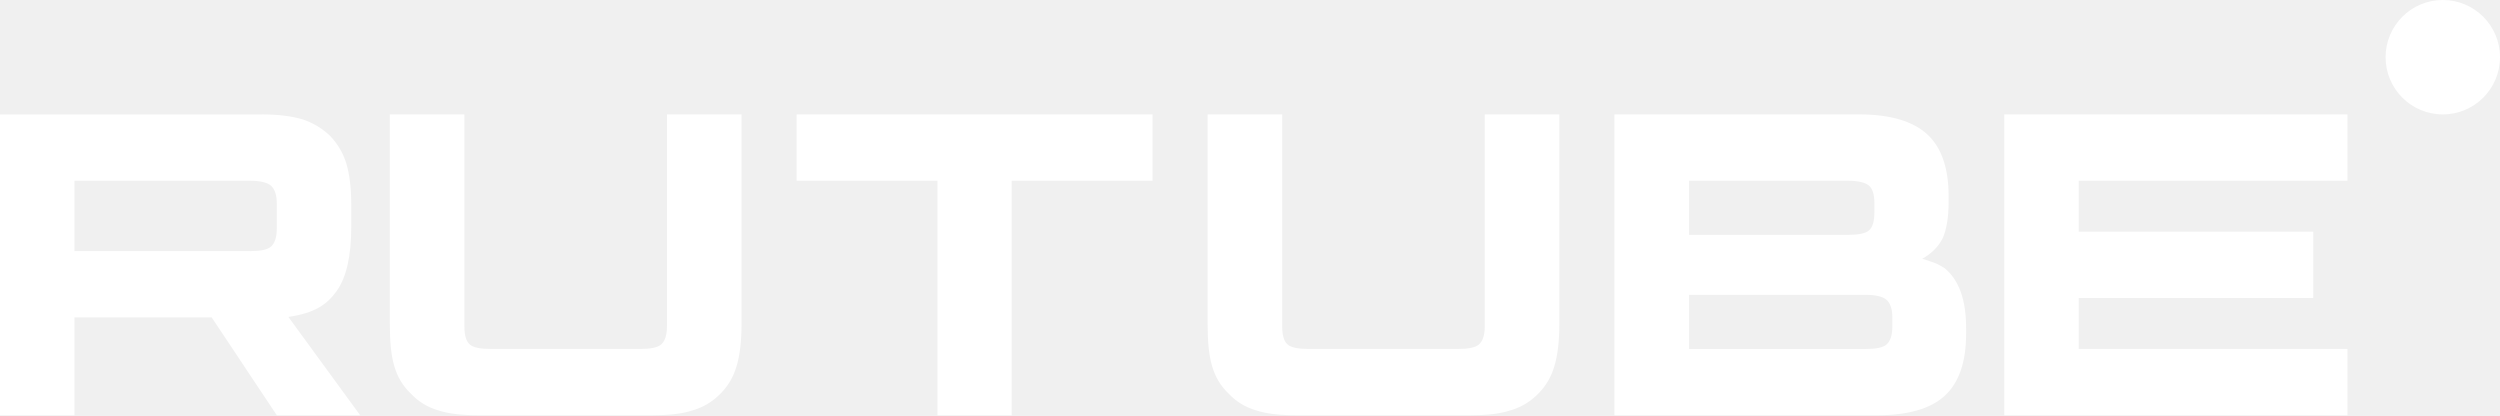
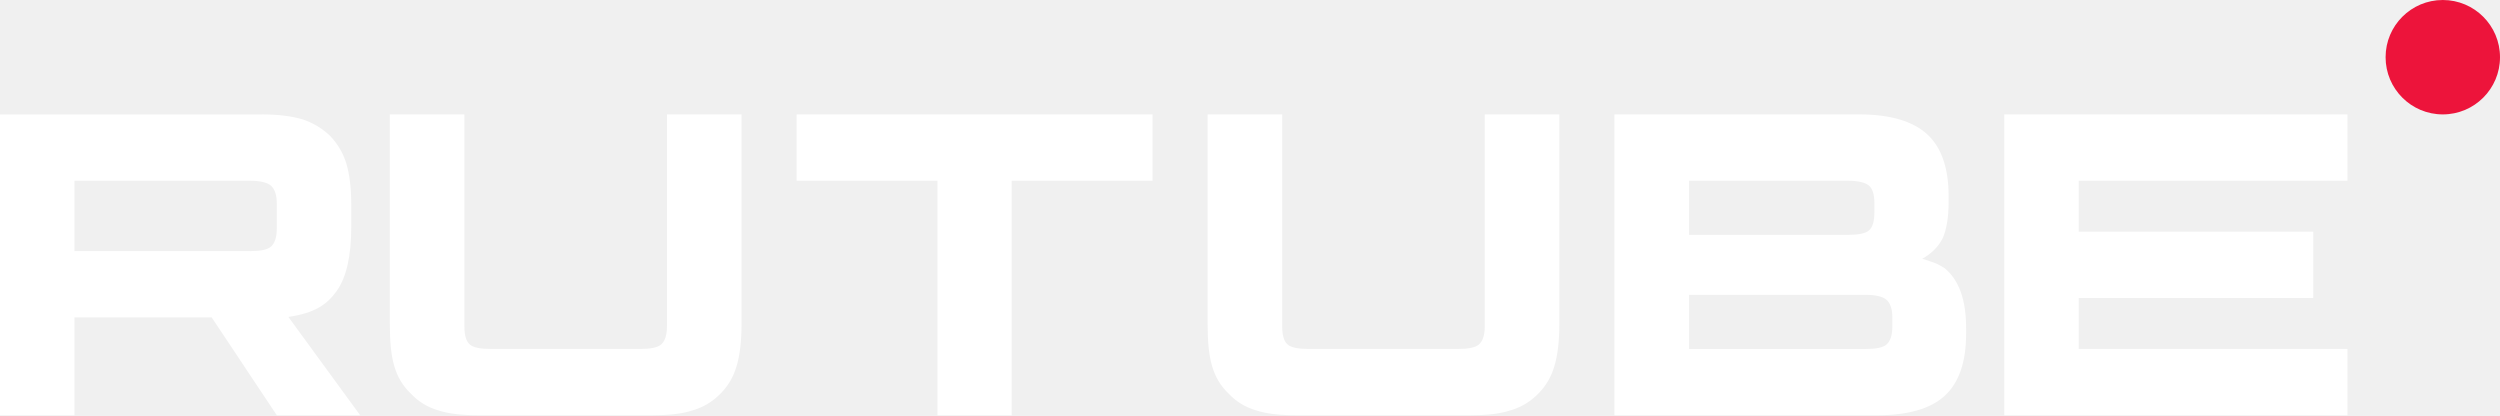
<svg xmlns="http://www.w3.org/2000/svg" width="590" height="98" viewBox="0 0 590 98" fill="none">
  <path d="M59.007 59.258H17.572V42.657H59.007C61.427 42.657 63.11 43.084 63.955 43.83C64.799 44.576 65.323 45.96 65.323 47.981V53.941C65.323 56.071 64.799 57.454 63.955 58.2C63.11 58.946 61.427 59.265 59.007 59.265V59.258ZM61.85 27.006H0V98H17.572V74.903H49.956L65.323 98H85L68.058 74.794C74.304 73.857 77.109 71.919 79.422 68.725C81.735 65.531 82.895 60.425 82.895 53.61V48.287C82.895 44.245 82.473 41.051 81.735 38.603C80.998 36.155 79.737 34.025 77.947 32.113C76.056 30.302 73.951 29.027 71.424 28.173C68.896 27.427 65.739 27 61.85 27V27.006Z" fill="white" />
  <path d="M109.595 77.03V27H92V76.603C92 80.645 92.316 83.948 93.054 86.396C93.792 88.953 95.054 91.082 96.954 92.887C98.746 94.799 100.854 96.081 103.378 96.827C105.909 97.675 109.064 98 113.072 98H153.928C157.828 98 160.99 97.681 163.514 96.827C166.045 96.081 168.153 94.806 170.046 92.887C171.838 91.076 173.1 88.947 173.839 86.396C174.577 83.948 175 80.645 175 76.603V27H157.405V77.03C157.405 79.16 156.882 80.543 156.036 81.289C155.19 82.035 153.505 82.354 151.082 82.354H115.918C113.387 82.354 111.702 82.035 110.863 81.289C110.017 80.543 109.601 79.16 109.601 77.03H109.595Z" fill="white" />
  <path d="M238.759 98V42.646H272V27H188V42.646H221.241V98H238.759Z" fill="white" />
  <path d="M302.595 77.03V27H285V76.603C285 80.645 285.316 83.948 286.054 86.396C286.792 88.953 288.054 91.082 289.954 92.887C291.746 94.799 293.854 96.081 296.378 96.827C298.909 97.675 302.064 98 306.072 98H346.928C350.828 98 353.99 97.681 356.514 96.827C359.045 96.081 361.153 94.806 363.046 92.887C364.838 91.076 366.1 88.947 366.839 86.396C367.577 83.948 368 80.645 368 76.603V27H350.405V77.03C350.405 79.16 349.882 80.543 349.036 81.289C348.197 82.035 346.505 82.354 344.082 82.354H308.918C306.387 82.354 304.702 82.035 303.863 81.289C303.017 80.543 302.601 79.16 302.601 77.03H302.595Z" fill="white" />
  <path d="M398.617 82.354V69.583H440.266C442.692 69.583 444.38 70.011 445.226 70.757C446.073 71.502 446.597 72.886 446.597 74.907V77.037C446.597 79.166 446.073 80.55 445.226 81.296C444.386 82.042 442.692 82.36 440.266 82.36H398.617V82.354ZM398.617 55.423V42.652H436.032C438.566 42.652 440.253 43.08 441.094 43.825C441.94 44.572 442.357 45.955 442.357 47.976V50.106C442.357 52.235 441.934 53.619 441.094 54.365C440.253 55.111 438.56 55.429 436.032 55.429H398.617V55.423ZM459.874 47.651V46.267C459.874 39.669 458.187 34.772 454.812 31.686C451.438 28.6 446.054 27 438.882 27H381V98H443.008C450.18 98 455.564 96.508 458.938 93.422C462.313 90.336 464 85.44 464 78.841V77.349C464 70.75 462.313 66.064 458.938 63.297C458.307 62.87 457.675 62.551 457.036 62.232C456.405 61.913 454.806 61.486 453.649 61.059C455.969 59.784 457.555 58.082 458.502 56.163C459.349 54.243 459.874 51.374 459.874 47.645V47.651Z" fill="white" />
  <path d="M490.58 42.646H554V27H473V98H554V82.354H490.58V70.323H545.923V54.677H490.58V42.646Z" fill="white" />
-   <path d="M576.5 27C583.956 27 590 20.956 590 13.5C590 6.044 583.956 0 576.5 0C569.044 0 563 6.044 563 13.5C563 20.956 569.044 27 576.5 27Z" fill="white" />
+   <path d="M576.5 27C583.956 27 590 20.956 590 13.5C590 6.044 583.956 0 576.5 0C569.044 0 563 6.044 563 13.5C563 20.956 569.044 27 576.5 27Z" fill="#ED143B" />
</svg>
